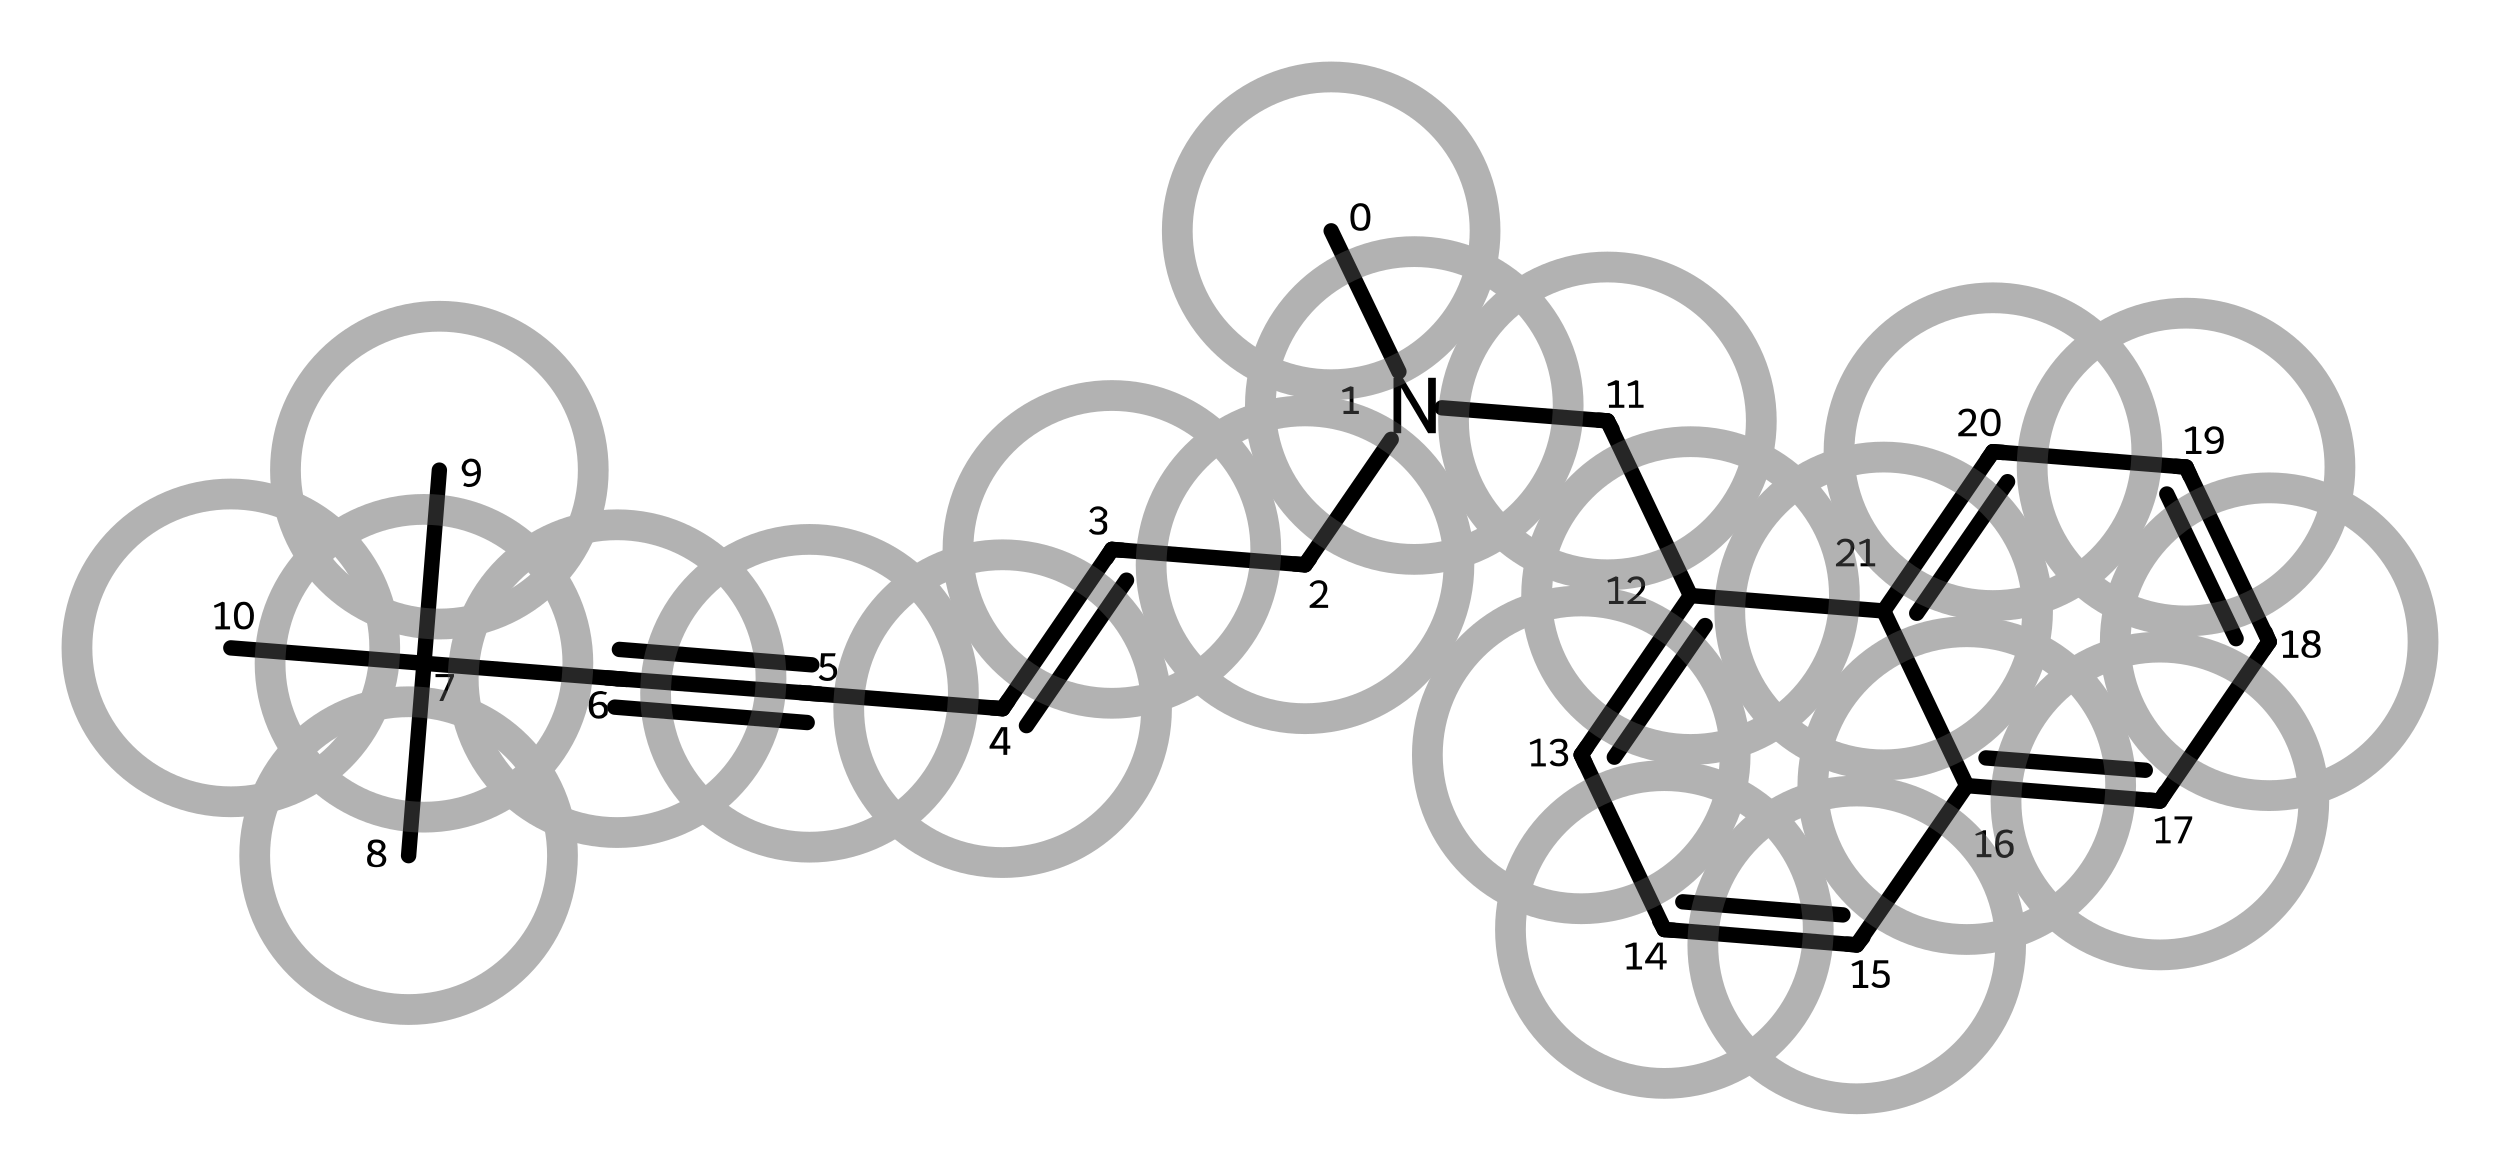
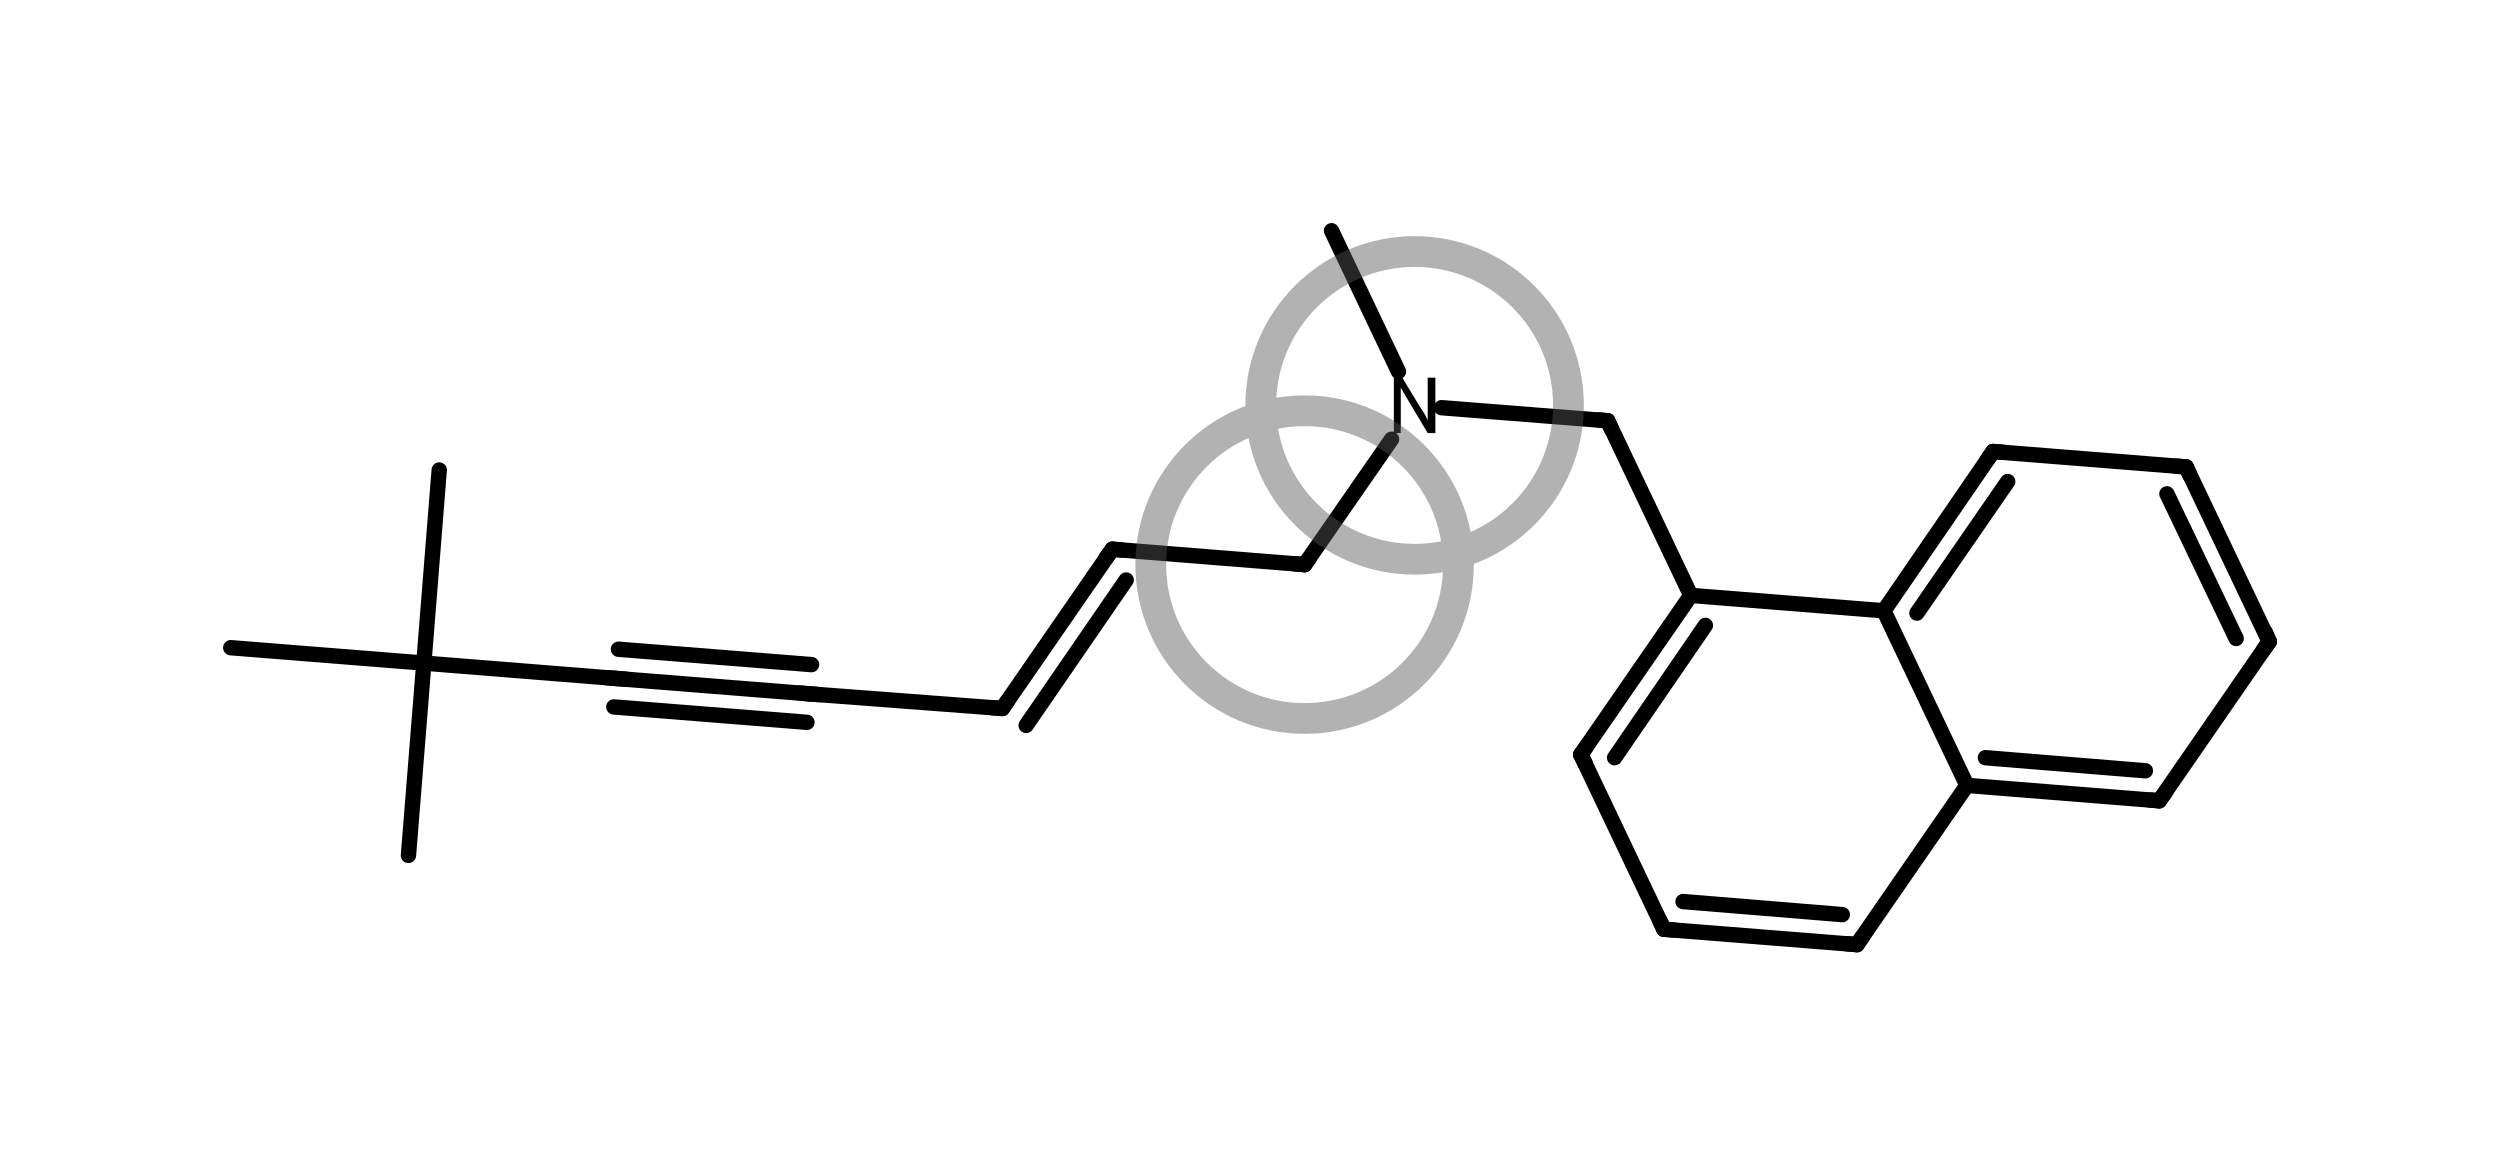
- <svg xmlns="http://www.w3.org/2000/svg" version="1.1" baseProfile="full" xml:space="preserve" width="324.9" height="152.8" viewBox="63.7 7.6 324.9 152.8">
+ <svg xmlns="http://www.w3.org/2000/svg" version="1.1" baseProfile="full" xml:space="preserve" width="325.0" height="152.8" viewBox="58.4 1.1 325.0 152.8">
  <g class="shading">
-     <g id="shading_xeno_3bb49276e9" />
+     <g id="shading_xeno_e02ad6ce44" />
  </g>
  <g class="mol_halo">
-     <g id="mol_halo_xeno_3bb49276e9" />
+     <g id="mol_halo_xeno_e02ad6ce44" />
  </g>
  <g class="lines" style="stroke:#000000;stroke-width:2.0;stroke-miterlimit:10;stroke-opacity:1;stroke-linecap:round;stroke-linejoin:round">
-     <g id="lines_xeno_3bb49276e9">
-       <path class="bond-0 atom-0 atom-1" d="m236.7 37.6l8.8 18.3" />
-       <path class="bond-1 atom-1 atom-2" d="m244.5 64.7l-11.2 16.3" />
-       <use href="#s0_xeno_3bb49276e9" x="233.3" y="81" class="bond-2 atom-2 atom-3" />
-       <use href="#s1_xeno_3bb49276e9" x="208.2" y="79" class="bond-3 atom-3 atom-4" />
-       <path class="bond-3 atom-3 atom-4" d="m210.1 83l-13 18.9" />
-       <use href="#s0_xeno_3bb49276e9" x="194" y="99.7" class="bond-4 atom-4 atom-5" />
-       <path class="bond-5 atom-5 atom-6" d="m168.9 97.7l-25 -1.9" />
-       <use href="#s2_xeno_3bb49276e9" x="168.6" y="101.5" class="bond-5 atom-5 atom-6" />
-       <use href="#s2_xeno_3bb49276e9" x="169.2" y="94" class="bond-5 atom-5 atom-6" />
-       <use href="#s0_xeno_3bb49276e9" x="143.9" y="95.8" class="bond-6 atom-6 atom-7" />
-       <path class="bond-7 atom-7 atom-8" d="m118.8 93.8l-2 25" />
-       <path class="bond-8 atom-7 atom-9" d="m118.8 93.8l2 -25.1" />
-       <use href="#s0_xeno_3bb49276e9" x="118.8" y="93.8" class="bond-9 atom-7 atom-10" />
-       <path class="bond-10 atom-1 atom-11" d="m251.1 60.6l21.5 1.7" />
-       <use href="#s3_xeno_3bb49276e9" x="272.6" y="62.3" class="bond-11 atom-11 atom-12" />
-       <use href="#s1_xeno_3bb49276e9" x="283.4" y="85" class="bond-12 atom-12 atom-13" />
-       <use href="#s4_xeno_3bb49276e9" x="285.3" y="88.9" class="bond-12 atom-12 atom-13" />
-       <use href="#s3_xeno_3bb49276e9" x="269.2" y="105.7" class="bond-13 atom-13 atom-14" />
-       <path class="bond-14 atom-14 atom-15" d="m280 128.4l25 2" />
-       <path class="bond-14 atom-14 atom-15" d="m282.4 124.8l20.8 1.7" />
-       <path class="bond-15 atom-15 atom-16" d="m305 130.4l14.3 -20.7" />
-       <path class="bond-16 atom-16 atom-17" d="m319.3 109.7l25.1 2" />
-       <path class="bond-16 atom-16 atom-17" d="m321.8 106.1l20.7 1.6" />
-       <path class="bond-17 atom-17 atom-18" d="m344.4 111.7l14.2 -20.7" />
-       <path class="bond-18 atom-18 atom-19" d="m358.6 91l-10.8 -22.7" />
-       <path class="bond-18 atom-18 atom-19" d="m354.3 90.6l-9 -18.8" />
-       <use href="#s0_xeno_3bb49276e9" x="347.8" y="68.3" class="bond-19 atom-19 atom-20" />
-       <use href="#s1_xeno_3bb49276e9" x="322.7" y="66.3" class="bond-20 atom-20 atom-21" />
-       <use href="#s4_xeno_3bb49276e9" x="324.6" y="70.2" class="bond-20 atom-20 atom-21" />
-       <use href="#s0_xeno_3bb49276e9" x="308.5" y="87" class="bond-21 atom-21 atom-12" />
-       <use href="#s3_xeno_3bb49276e9" x="308.5" y="87" class="bond-22 atom-21 atom-16" />
-       <path d="m233.9 80.2l-0.6 0.8 l-1.3 -0.1" />
-       <path d="m209.5 79.1l-1.3 -0.1 l-0.7 1.1" />
-       <path d="m194.7 98.7l-0.7 1 l-1.3 -0.1" />
-       <path d="m170.2 97.8l-1.3 -0.1 l-1.2 -0.1" />
-       <path d="m145.1 95.9l-1.2 -0.1 l-1.3 -0.1" />
-       <path d="m271.5 62.2l1.1 0.1 l0.6 1.1" />
-       <path d="m269.9 104.7l-0.7 1 l0.5 1.1" />
-       <path d="m279.4 127.3l0.6 1.1 l1.2 0.1" />
-       <path d="m303.8 130.3l1.2 0.1 l0.8 -1" />
-       <path d="m343.1 111.6l1.3 0.1 l0.7 -1.1" />
-       <path d="m357.9 92l0.7 -1 l-0.5 -1.2" />
-       <path d="m348.3 69.4l-0.5 -1.1 l-1.3 -0.1" />
-       <path d="m324 66.4l-1.3 -0.1 l-0.7 1" />
+     <g id="lines_xeno_e02ad6ce44">
+       <path class="bond-0 atom-0 atom-1" d="m231.5 31.1l8.7 18.3" />
+       <path class="bond-1 atom-1 atom-2" d="m239.3 58.2l-11.3 16.3" />
+       <use href="#s0_xeno_e02ad6ce44" x="228" y="74.5" class="bond-2 atom-2 atom-3" />
+       <use href="#s1_xeno_e02ad6ce44" x="203" y="72.5" class="bond-3 atom-3 atom-4" />
+       <path class="bond-3 atom-3 atom-4" d="m204.8 76.5l-13 18.9" />
+       <path class="bond-4 atom-4 atom-5" d="m188.7 93.2l-25.1 -1.9" />
+       <use href="#s2_xeno_e02ad6ce44" x="163.6" y="91.3" class="bond-5 atom-5 atom-6" />
+       <use href="#s2_xeno_e02ad6ce44" x="163.3" y="95" class="bond-5 atom-5 atom-6" />
+       <use href="#s2_xeno_e02ad6ce44" x="163.9" y="87.5" class="bond-5 atom-5 atom-6" />
+       <use href="#s0_xeno_e02ad6ce44" x="138.5" y="89.3" class="bond-6 atom-6 atom-7" />
+       <path class="bond-7 atom-7 atom-8" d="m113.5 87.3l-2 25" />
+       <path class="bond-8 atom-7 atom-9" d="m113.5 87.3l2 -25.1" />
+       <use href="#s2_xeno_e02ad6ce44" x="113.5" y="87.3" class="bond-9 atom-7 atom-10" />
+       <path class="bond-10 atom-1 atom-11" d="m245.8 54.1l21.6 1.7" />
+       <use href="#s3_xeno_e02ad6ce44" x="267.4" y="55.8" class="bond-11 atom-11 atom-12" />
+       <use href="#s1_xeno_e02ad6ce44" x="278.2" y="78.5" class="bond-12 atom-12 atom-13" />
+       <path class="bond-12 atom-12 atom-13" d="m280.1 82.4l-11.8 17.2" />
+       <use href="#s3_xeno_e02ad6ce44" x="263.9" y="99.2" class="bond-13 atom-13 atom-14" />
+       <path class="bond-14 atom-14 atom-15" d="m274.7 121.9l25.1 2" />
+       <path class="bond-14 atom-14 atom-15" d="m277.2 118.3l20.7 1.7" />
+       <use href="#s4_xeno_e02ad6ce44" x="299.8" y="123.9" class="bond-15 atom-15 atom-16" />
+       <path class="bond-16 atom-16 atom-17" d="m314.1 103.2l25 2" />
+       <path class="bond-16 atom-16 atom-17" d="m316.5 99.6l20.8 1.7" />
+       <use href="#s4_xeno_e02ad6ce44" x="339.1" y="105.2" class="bond-17 atom-17 atom-18" />
+       <path class="bond-18 atom-18 atom-19" d="m353.4 84.5l-10.8 -22.7" />
+       <path class="bond-18 atom-18 atom-19" d="m349.1 84.1l-9 -18.8" />
+       <use href="#s2_xeno_e02ad6ce44" x="342.6" y="61.8" class="bond-19 atom-19 atom-20" />
+       <path class="bond-20 atom-20 atom-21" d="m317.5 59.8l-14.2 20.7" />
+       <path class="bond-20 atom-20 atom-21" d="m319.4 63.7l-11.8 17.1" />
+       <use href="#s2_xeno_e02ad6ce44" x="303.3" y="80.5" class="bond-21 atom-21 atom-12" />
+       <use href="#s3_xeno_e02ad6ce44" x="303.3" y="80.5" class="bond-22 atom-21 atom-16" />
+       <path d="m228.6 73.7l-0.6 0.8 l-1.2 -0.1" />
+       <path d="m204.2 72.6l-1.2 -0.1 l-0.8 1.1" />
+       <path d="m189.4 92.2l-0.7 1 l-1.3 -0.1" />
+       <use href="#s5_xeno_e02ad6ce44" x="164.9" y="91.4" />
+       <use href="#s5_xeno_e02ad6ce44" x="139.8" y="89.4" />
+       <path d="m266.3 55.7l1.1 0.1 l0.5 1.1" />
+       <path d="m264.6 98.2l-0.7 1 l0.6 1.2" />
+       <path d="m274.2 120.8l0.5 1.1 l1.3 0.1" />
+       <path d="m298.6 123.8l1.2 0.1 l0.7 -1" />
+       <path d="m337.9 105.1l1.2 0.1 l0.8 -1.1" />
+       <path d="m352.7 85.5l0.7 -1 l-0.5 -1.2" />
+       <path d="m343.1 62.9l-0.5 -1.1 l-1.3 -0.1" />
+       <path d="m318.8 59.9l-1.3 -0.1 l-0.7 1" />
    </g>
  </g>
  <g class="text">
-     <g id="text_xeno_3bb49276e9">
-       <path class="atom-1" d="M 246.0 56.7 L 248.3 60.5 Q 248.5 60.9, 248.9 61.6 Q 249.3 62.2, 249.3 62.3 L 249.3 56.7 L 250.3 56.7 L 250.3 63.9 L 249.3 63.9 L 246.8 59.7 Q 246.5 59.3, 246.2 58.7 Q 245.9 58.1, 245.8 58.0 L 245.8 63.9 L 244.8 63.9 L 244.8 56.7 L 246.0 56.7 " />
-       <path class="note" d="m240.5 37.6q-0.6 0 -1 -0.4q-0.3 -0.5 -0.3 -1.4q0 -0.8 0.3 -1.3q0.4 -0.5 1 -0.5q0.7 0 1 0.5q0.3 0.5 0.3 1.3q0 0.9 -0.3 1.4q-0.3 0.4 -1 0.4m0 -0.4q0.4 0 0.6 -0.3q0.2 -0.4 0.2 -1.1q0 -0.7 -0.2 -1q-0.2 -0.4 -0.6 -0.4q-0.4 0 -0.6 0.4q-0.2 0.3 -0.2 1q0 0.7 0.2 1.1q0.2 0.3 0.6 0.3" />
-       <use href="#s5_xeno_3bb49276e9" x="238.3" y="61" class="note" />
-       <path class="note" d="m233.9 83.7q0.1 -0.3 0.5 -0.5q0.3 -0.2 0.7 -0.2q0.5 0 0.8 0.3q0.3 0.3 0.3 0.8q0 0.5 -0.4 1q-0.3 0.5 -1.1 1.1l1.6 0 l0 0.4 l-2.4 0 l0 -0.3 q0.7 -0.5 1.1 -0.9q0.4 -0.3 0.5 -0.6q0.2 -0.4 0.2 -0.7q0 -0.3 -0.1 -0.5q-0.2 -0.2 -0.5 -0.2q-0.3 0 -0.5 0.1q-0.2 0.1 -0.3 0.4l-0.4 -0.2" />
-       <path class="note" d="m206.9 75.2q0.4 0.1 0.6 0.3q0.1 0.2 0.1 0.6q0 0.3 -0.1 0.5q-0.2 0.2 -0.4 0.4q-0.3 0.1 -0.7 0.1q-0.4 0 -0.7 -0.1q-0.2 -0.2 -0.5 -0.4l0.3 -0.3 q0.2 0.2 0.4 0.3q0.2 0.1 0.5 0.1q0.3 0 0.5 -0.2q0.2 -0.2 0.2 -0.4q0 -0.4 -0.2 -0.6q-0.2 -0.1 -0.6 -0.1l-0.3 0 l0 -0.4 l0.3 0 q0.3 0 0.5 -0.2q0.3 -0.1 0.3 -0.5q0 -0.2 -0.2 -0.3q-0.2 -0.2 -0.5 -0.2q-0.3 0 -0.5 0.1q-0.1 0.2 -0.3 0.4l-0.3 -0.2 q0.1 -0.3 0.4 -0.5q0.3 -0.2 0.7 -0.2q0.5 0 0.8 0.3q0.4 0.2 0.4 0.6q0 0.3 -0.2 0.5q-0.2 0.2 -0.5 0.4" />
-       <path class="note" d="m194.6 104.5l0.4 0 l0 0.4 l-0.4 0 l0 0.8 l-0.5 0 l0 -0.8 l-1.8 0 l0 -0.3 l1.5 -2.5 l0.8 0 l0 2.4 m-1.7 0l1.2 0 l0 -2 l-1.2 2" />
-       <path class="note" d="m171.4 93.8q0.3 0 0.5 0.2q0.3 0.1 0.5 0.4q0.1 0.2 0.1 0.5q0 0.4 -0.2 0.7q-0.2 0.2 -0.5 0.4q-0.2 0.1 -0.6 0.1q-0.3 0 -0.6 -0.1q-0.3 -0.1 -0.5 -0.4l0.3 -0.3 q0.2 0.2 0.4 0.3q0.2 0.1 0.4 0.1q0.4 0 0.6 -0.2q0.2 -0.2 0.2 -0.5q0 -0.4 -0.2 -0.6q-0.2 -0.2 -0.6 -0.2q-0.3 0 -0.6 0.2l-0.3 -0.2 l0.1 -1.7 l1.9 0 l-0.1 0.4 l-1.3 0 l-0.1 1.1 q0.3 -0.2 0.6 -0.2" />
-       <path class="note" d="m141.6 98.8q0.4 0 0.6 0.1q0.2 0.2 0.4 0.4q0.1 0.2 0.1 0.6q0 0.3 -0.1 0.6q-0.2 0.2 -0.5 0.4q-0.2 0.1 -0.6 0.1q-0.6 0 -0.9 -0.4q-0.4 -0.4 -0.4 -1.3q0 -0.9 0.4 -1.4q0.4 -0.5 1.2 -0.5q0.2 0 0.4 0.1q0.2 0 0.4 0.1l-0.2 0.3 q-0.3 -0.1 -0.6 -0.1q-0.5 0 -0.8 0.3q-0.2 0.4 -0.2 1q0.1 -0.1 0.4 -0.2q0.2 -0.1 0.4 -0.1m-0.1 1.8q0.2 0 0.4 -0.1q0.1 -0.1 0.2 -0.2q0.1 -0.2 0.1 -0.4q0 -0.4 -0.2 -0.5q-0.1 -0.2 -0.5 -0.2q-0.2 0 -0.4 0.1q-0.2 0.1 -0.3 0.2q0 0.6 0.2 0.9q0.1 0.2 0.5 0.2" />
-       <path class="note" d="m122.2 95.6l-1.9 0 l0 -0.4 l2.4 0 l0 0.3 l-1.4 3.2 l-0.5 0 l1.4 -3.1" />
-       <path class="note" d="m113.2 118.4q0.3 0.2 0.5 0.4q0.2 0.2 0.2 0.5q0 0.3 -0.2 0.6q-0.1 0.2 -0.4 0.3q-0.3 0.1 -0.7 0.1q-0.5 0 -0.9 -0.2q-0.3 -0.3 -0.3 -0.8q0 -0.3 0.1 -0.5q0.2 -0.2 0.5 -0.4q-0.2 -0.1 -0.4 -0.3q-0.1 -0.2 -0.1 -0.5q0 -0.4 0.3 -0.7q0.3 -0.2 0.8 -0.2q0.5 0 0.8 0.2q0.4 0.3 0.4 0.7q0 0.3 -0.2 0.5q-0.1 0.2 -0.4 0.3m-0.6 -1.3q-0.3 0 -0.4 0.1q-0.2 0.2 -0.2 0.4q0 0.2 0.1 0.3q0.1 0.1 0.3 0.2q0.1 0.1 0.4 0.2q0.3 -0.2 0.4 -0.3q0.1 -0.2 0.1 -0.4q0 -0.2 -0.2 -0.4q-0.2 -0.1 -0.5 -0.1m0 2.9q0.4 0 0.6 -0.2q0.2 -0.2 0.2 -0.5q0 -0.2 -0.1 -0.3q-0.1 -0.1 -0.3 -0.2q-0.1 -0.1 -0.4 -0.1l-0.3 -0.1 q-0.2 0.1 -0.3 0.3q-0.1 0.2 -0.1 0.4q0 0.3 0.2 0.5q0.2 0.2 0.5 0.2" />
-       <path class="note" d="m124.9 67.2q0.7 0 1 0.5q0.3 0.4 0.3 1.2q0 1 -0.4 1.5q-0.4 0.5 -1.2 0.5q-0.2 0 -0.4 -0.1q-0.2 0 -0.3 -0.1l0.2 -0.4 q0.2 0.2 0.5 0.2q0.5 0 0.8 -0.3q0.3 -0.4 0.3 -1q-0.2 0.1 -0.4 0.2q-0.3 0.1 -0.5 0.1q-0.3 0 -0.6 -0.1q-0.2 -0.2 -0.3 -0.4q-0.2 -0.3 -0.2 -0.6q0 -0.3 0.2 -0.6q0.1 -0.3 0.4 -0.4q0.3 -0.2 0.6 -0.2m-0.7 1.2q0 0.3 0.2 0.5q0.2 0.2 0.5 0.2q0.2 0 0.4 -0.1q0.2 -0.1 0.4 -0.2q0 -0.6 -0.2 -0.9q-0.2 -0.3 -0.6 -0.3q-0.2 0 -0.3 0.1q-0.2 0.1 -0.3 0.3q-0.1 0.2 -0.1 0.4" />
-       <use href="#s6_xeno_3bb49276e9" x="91.7" y="89" class="note" />
-       <path class="note" d="m95.4 89.4q-0.7 0 -1 -0.4q-0.3 -0.5 -0.3 -1.4q0 -0.8 0.3 -1.3q0.3 -0.5 1 -0.5q0.6 0 0.9 0.5q0.4 0.5 0.4 1.3q0 0.9 -0.4 1.4q-0.3 0.4 -0.9 0.4m0 -0.4q0.3 0 0.6 -0.3q0.2 -0.4 0.2 -1.1q0 -0.7 -0.2 -1q-0.3 -0.4 -0.6 -0.4q-0.4 0 -0.6 0.4q-0.2 0.3 -0.2 1q0 0.7 0.2 1.1q0.2 0.3 0.6 0.3" />
-       <use href="#s5_xeno_3bb49276e9" x="272.8" y="60.2" class="note" />
-       <use href="#s7_xeno_3bb49276e9" x="275.4" y="60.2" class="note" />
-       <use href="#s7_xeno_3bb49276e9" x="272.8" y="85.7" class="note" />
-       <path class="note" d="m275.2 83.2q0.1 -0.3 0.4 -0.5q0.3 -0.2 0.8 -0.2q0.5 0 0.8 0.3q0.3 0.3 0.3 0.8q0 0.6 -0.4 1q-0.4 0.5 -1.2 1.1l1.7 0 l0 0.4 l-2.4 0 l0 -0.3 q0.6 -0.5 1 -0.8q0.4 -0.4 0.6 -0.7q0.2 -0.3 0.2 -0.6q0 -0.4 -0.2 -0.6q-0.1 -0.2 -0.4 -0.2q-0.3 0 -0.5 0.1q-0.2 0.2 -0.3 0.4l-0.4 -0.2" />
-       <path class="note" d="m262.7 106.8l0.8 0 l0 -2.7 l-0.9 0.3 l-0.1 -0.3 l1.1 -0.5 l0.3 0 l0 3.2 l0.7 0 l0 0.4 l-1.9 0 l0 -0.4" />
-       <path class="note" d="m266.8 105.3q0.3 0.1 0.5 0.3q0.2 0.2 0.2 0.6q0 0.3 -0.2 0.5q-0.1 0.3 -0.4 0.4q-0.3 0.1 -0.6 0.1q-0.4 0 -0.7 -0.1q-0.3 -0.1 -0.5 -0.4l0.3 -0.3 q0.2 0.2 0.4 0.3q0.2 0.1 0.5 0.1q0.3 0 0.5 -0.2q0.2 -0.1 0.2 -0.4q0 -0.4 -0.2 -0.5q-0.2 -0.2 -0.7 -0.2l-0.2 0 l0 -0.4 l0.2 0 q0.4 0 0.6 -0.1q0.2 -0.2 0.2 -0.5q0 -0.3 -0.2 -0.4q-0.1 -0.1 -0.4 -0.1q-0.3 0 -0.5 0.1q-0.2 0.1 -0.3 0.3l-0.4 -0.1 q0.1 -0.3 0.4 -0.5q0.3 -0.2 0.8 -0.2q0.5 0 0.8 0.2q0.3 0.3 0.3 0.7q0 0.3 -0.2 0.5q-0.1 0.2 -0.4 0.3" />
-       <path class="note" d="m275.1 133.2l0.8 0 l0 -2.6 l-0.9 0.2 l-0.1 -0.3 l1.1 -0.4 l0.4 0 l0 3.1 l0.7 0 l0 0.4 l-2 0 l0 -0.4" />
-       <path class="note" d="m279.8 132.4l0.5 0 l0 0.4 l-0.5 0 l0 0.8 l-0.4 0 l0 -0.8 l-1.9 0 l0 -0.3 l1.6 -2.4 l0.7 0 l0 2.3 m-1.7 0l1.3 0 l0 -2 l-1.3 2" />
-       <path class="note" d="m304.5 135.6l0.8 0 l0 -2.7 l-0.8 0.3 l-0.2 -0.3 l1.1 -0.5 l0.4 0 l0 3.2 l0.7 0 l0 0.4 l-2 0 l0 -0.4" />
-       <path class="note" d="m308.2 133.7q0.3 0 0.6 0.2q0.2 0.1 0.4 0.4q0.1 0.2 0.1 0.5q0 0.4 -0.1 0.7q-0.2 0.2 -0.5 0.4q-0.3 0.1 -0.6 0.1q-0.4 0 -0.7 -0.1q-0.3 -0.1 -0.5 -0.4l0.3 -0.3 q0.2 0.2 0.4 0.3q0.2 0.1 0.5 0.1q0.3 0 0.5 -0.2q0.2 -0.2 0.2 -0.6q0 -0.3 -0.2 -0.5q-0.2 -0.2 -0.6 -0.2q-0.3 0 -0.6 0.1l-0.3 -0.1 l0.2 -1.7 l1.8 0 l0 0.4 l-1.4 0 l-0.1 1.1 q0.3 -0.2 0.6 -0.2" />
-       <path class="note" d="m320.6 118.6l0.7 0 l0 -2.6 l-0.8 0.2 l-0.1 -0.2 l1.1 -0.5 l0.3 0 l0 3.1 l0.7 0 l0 0.4 l-1.9 0 l0 -0.4" />
-       <path class="note" d="m324.3 116.8q0.4 0 0.6 0.2q0.3 0.1 0.4 0.3q0.1 0.3 0.1 0.6q0 0.3 -0.1 0.6q-0.2 0.3 -0.5 0.4q-0.2 0.2 -0.6 0.2q-0.6 0 -0.9 -0.4q-0.3 -0.5 -0.3 -1.3q0 -1 0.3 -1.5q0.4 -0.5 1.2 -0.5q0.2 0 0.4 0.1q0.2 0 0.4 0.1l-0.2 0.4 q-0.3 -0.2 -0.6 -0.2q-0.5 0 -0.8 0.4q-0.2 0.3 -0.2 1q0.1 -0.2 0.4 -0.3q0.2 -0.1 0.4 -0.1m-0.1 1.9q0.2 0 0.4 -0.1q0.1 -0.1 0.2 -0.3q0.1 -0.2 0.1 -0.4q0 -0.3 -0.2 -0.5q-0.1 -0.2 -0.4 -0.2q-0.3 0 -0.5 0.1q-0.2 0.1 -0.3 0.2q0 0.6 0.2 0.9q0.2 0.3 0.5 0.3" />
-       <path class="note" d="m343.9 116.8l0.8 0 l0 -2.6 l-0.9 0.2 l-0.1 -0.3 l1.1 -0.4 l0.3 0 l0 3.1 l0.7 0 l0 0.4 l-1.9 0 l0 -0.4" />
-       <path class="note" d="m348.1 114.1l-1.8 0 l0 -0.4 l2.3 0 l0 0.3 l-1.4 3.2 l-0.5 0 l1.4 -3.1" />
-       <path class="note" d="m360.4 92.7l0.8 0 l0 -2.7 l-0.9 0.3 l-0.1 -0.3 l1.1 -0.5 l0.4 0.1 l0 3.1 l0.7 0 l0 0.4 l-2 0 l0 -0.4" />
-       <path class="note" d="m364.6 91.2q0.4 0.1 0.6 0.4q0.1 0.2 0.1 0.5q0 0.3 -0.1 0.5q-0.2 0.3 -0.5 0.4q-0.2 0.1 -0.6 0.1q-0.6 0 -0.9 -0.2q-0.4 -0.3 -0.4 -0.8q0 -0.3 0.2 -0.5q0.1 -0.2 0.4 -0.4q-0.2 -0.1 -0.3 -0.3q-0.1 -0.2 -0.1 -0.5q0 -0.4 0.3 -0.7q0.3 -0.2 0.8 -0.2q0.5 0 0.8 0.2q0.3 0.3 0.3 0.7q0 0.3 -0.1 0.5q-0.2 0.1 -0.5 0.3m-0.5 -1.3q-0.3 0 -0.5 0.1q-0.1 0.1 -0.1 0.4q0 0.2 0.1 0.3q0.1 0.1 0.2 0.2q0.2 0.1 0.5 0.2q0.2 -0.2 0.3 -0.3q0.1 -0.2 0.1 -0.4q0 -0.3 -0.2 -0.4q-0.1 -0.1 -0.4 -0.1m0 2.9q0.3 0 0.5 -0.2q0.2 -0.2 0.2 -0.5q0 -0.2 -0.1 -0.3q-0.1 -0.1 -0.2 -0.2q-0.2 -0.1 -0.5 -0.2l-0.2 0 q-0.3 0.1 -0.4 0.3q-0.1 0.2 -0.1 0.4q0 0.3 0.2 0.5q0.2 0.2 0.6 0.2" />
-       <path class="note" d="m347.8 66.2l0.8 0 l0 -2.7 l-0.8 0.3 l-0.2 -0.3 l1.1 -0.5 l0.4 0.1 l0 3.1 l0.7 0 l0 0.4 l-2 0 l0 -0.4" />
-       <path class="note" d="m351.4 63q0.7 0 1 0.4q0.3 0.5 0.3 1.3q0 1 -0.4 1.5q-0.4 0.4 -1.1 0.4q-0.3 0 -0.5 0q-0.1 -0.1 -0.3 -0.2l0.2 -0.3 q0.2 0.1 0.5 0.1q0.6 0 0.8 -0.3q0.3 -0.3 0.3 -1q-0.2 0.2 -0.4 0.3q-0.2 0.1 -0.5 0.1q-0.3 0 -0.5 -0.2q-0.3 -0.1 -0.4 -0.4q-0.2 -0.2 -0.2 -0.5q0 -0.4 0.2 -0.6q0.1 -0.3 0.4 -0.4q0.3 -0.2 0.6 -0.2m-0.7 1.2q0 0.3 0.2 0.5q0.2 0.2 0.5 0.2q0.2 0 0.4 -0.1q0.2 -0.1 0.4 -0.3q0 -0.6 -0.2 -0.8q-0.2 -0.3 -0.6 -0.3q-0.2 0 -0.3 0.1q-0.2 0.1 -0.3 0.3q-0.1 0.2 -0.1 0.4" />
-       <path class="note" d="m318.2 61.4q0.1 -0.3 0.4 -0.5q0.3 -0.2 0.8 -0.2q0.5 0 0.8 0.3q0.3 0.3 0.3 0.8q0 0.5 -0.4 1q-0.4 0.5 -1.2 1.1l1.7 0 l0 0.4 l-2.4 0 l0 -0.4 q0.6 -0.4 1 -0.8q0.4 -0.3 0.6 -0.6q0.2 -0.4 0.2 -0.7q0 -0.3 -0.2 -0.5q-0.1 -0.2 -0.4 -0.2q-0.3 0 -0.5 0.1q-0.2 0.1 -0.3 0.4l-0.4 -0.2" />
-       <path class="note" d="m322.4 64.3q-0.6 0 -1 -0.5q-0.3 -0.4 -0.3 -1.3q0 -0.9 0.3 -1.3q0.4 -0.5 1 -0.5q0.7 0 1 0.5q0.3 0.4 0.3 1.3q0 0.9 -0.3 1.3q-0.3 0.5 -1 0.5m0 -0.4q0.4 0 0.6 -0.3q0.2 -0.4 0.2 -1.1q0 -0.7 -0.2 -1.1q-0.2 -0.3 -0.6 -0.3q-0.4 0 -0.6 0.3q-0.2 0.4 -0.2 1.1q0 0.7 0.2 1.1q0.2 0.3 0.6 0.3" />
-       <path class="note" d="m302.4 78.3q0.1 -0.3 0.4 -0.5q0.3 -0.2 0.7 -0.2q0.6 0 0.9 0.3q0.3 0.3 0.3 0.8q0 0.5 -0.4 1q-0.4 0.5 -1.2 1.1l1.6 0 l0 0.4 l-2.4 0 l0 -0.3 q0.7 -0.5 1.1 -0.9q0.4 -0.3 0.6 -0.6q0.2 -0.3 0.2 -0.7q0 -0.3 -0.2 -0.5q-0.2 -0.2 -0.5 -0.2q-0.2 0 -0.4 0.1q-0.2 0.1 -0.4 0.4l-0.3 -0.2" />
-       <use href="#s6_xeno_3bb49276e9" x="305.5" y="80.8" class="note" />
+     <g id="text_xeno_e02ad6ce44">
+       <path class="atom-1" d="M 240.7 50.2 L 243.0 54.0 Q 243.3 54.4, 243.7 55.1 Q 244.0 55.7, 244.0 55.8 L 244.0 50.2 L 245.0 50.2 L 245.0 57.4 L 244.0 57.4 L 241.5 53.2 Q 241.2 52.7, 240.9 52.2 Q 240.6 51.6, 240.5 51.5 L 240.5 57.4 L 239.6 57.4 L 239.6 50.2 L 240.7 50.2 " />
    </g>
  </g>
  <g class="overlay">
-     <g id="overlay_xeno_3bb49276e9" />
-     <use href="#mark_xeno_3bb49276e9" class="halo" stroke="#555" opacity="0.45" style="fill:none;stroke-width:4.0" />
+     <g id="overlay_xeno_e02ad6ce44" />
+     <use href="#mark_xeno_e02ad6ce44" class="halo" stroke="#555" opacity="0.45" style="fill:none;stroke-width:4.0" />
    <g class="mark" style="fill:none;stroke-width:2.0;opacity:0.7">
-       <g id="mark_xeno_3bb49276e9">
-         <circle r="20.0" cx="236.7" cy="37.6" class="atom-0" />
-         <circle r="20.0" cx="247.5" cy="60.3" class="atom-1" />
-         <circle r="20.0" cx="233.3" cy="81.0" class="atom-2" />
-         <circle r="20.0" cx="208.2" cy="79.0" class="atom-3" />
-         <circle r="20.0" cx="194.0" cy="99.7" class="atom-4" />
-         <circle r="20.0" cx="168.9" cy="97.7" class="atom-5" />
-         <circle r="20.0" cx="143.9" cy="95.8" class="atom-6" />
-         <circle r="20.0" cx="118.8" cy="93.8" class="atom-7" />
-         <circle r="20.0" cx="116.8" cy="118.8" class="atom-8" />
-         <circle r="20.0" cx="120.8" cy="68.7" class="atom-9" />
-         <circle r="20.0" cx="93.7" cy="91.8" class="atom-10" />
-         <circle r="20.0" cx="272.6" cy="62.3" class="atom-11" />
-         <circle r="20.0" cx="283.4" cy="85.0" class="atom-12" />
-         <circle r="20.0" cx="269.2" cy="105.7" class="atom-13" />
-         <circle r="20.0" cx="280.0" cy="128.4" class="atom-14" />
-         <circle r="20.0" cx="305.0" cy="130.4" class="atom-15" />
-         <circle r="20.0" cx="319.3" cy="109.7" class="atom-16" />
-         <circle r="20.0" cx="344.4" cy="111.7" class="atom-17" />
-         <circle r="20.0" cx="358.6" cy="91.0" class="atom-18" />
-         <circle r="20.0" cx="347.8" cy="68.3" class="atom-19" />
-         <circle r="20.0" cx="322.7" cy="66.3" class="atom-20" />
-         <circle r="20.0" cx="308.5" cy="87.0" class="atom-21" />
+       <g id="mark_xeno_e02ad6ce44">
+         <circle r="20.0" cx="242.3" cy="53.8" class="atom-1" />
+         <circle r="20.0" cx="228.0" cy="74.5" class="atom-2" />
      </g>
    </g>
  </g>
  <defs>
-     <path id="s0_xeno_3bb49276e9" d="M0,0l-25.1 -2" />
-     <path id="s1_xeno_3bb49276e9" d="M0,0l-14.2 20.7" />
-     <path id="s2_xeno_3bb49276e9" d="M0,0l-25 -2" />
-     <path id="s3_xeno_3bb49276e9" d="M0,0l10.8 22.7" />
-     <path id="s4_xeno_3bb49276e9" d="M0,0l-11.8 17.1" />
-     <path id="s5_xeno_3bb49276e9" d="M0,0l0.8 0 l0 -2.6 l-0.9 0.2 l-0.1 -0.3 l1.1 -0.5 l0.4 0.1 l0 3.1 l0.7 0 l0 0.4 l-2 0 l0 -0.4" />
-     <path id="s6_xeno_3bb49276e9" d="M0,0l0.7 0 l0 -2.7 l-0.8 0.3 l-0.1 -0.3 l1.1 -0.5 l0.3 0.1 l0 3.1 l0.7 0 l0 0.4 l-1.9 0 l0 -0.4" />
-     <path id="s7_xeno_3bb49276e9" d="M0,0l0.8 0 l0 -2.6 l-0.9 0.2 l-0.1 -0.3 l1.1 -0.5 l0.3 0.1 l0 3.1 l0.7 0 l0 0.4 l-1.9 0 l0 -0.4" />
+     <path id="s0_xeno_e02ad6ce44" d="M0,0l-25 -2" />
+     <path id="s1_xeno_e02ad6ce44" d="M0,0l-14.3 20.7" />
+     <path id="s2_xeno_e02ad6ce44" d="M0,0l-25.1 -2" />
+     <path id="s3_xeno_e02ad6ce44" d="M0,0l10.8 22.7" />
+     <path id="s4_xeno_e02ad6ce44" d="M0,0l14.3 -20.7" />
+     <path id="s5_xeno_e02ad6ce44" d="M0,0l-1.3 -0.1 l-1.2 -0.1" />
  </defs>
</svg>
